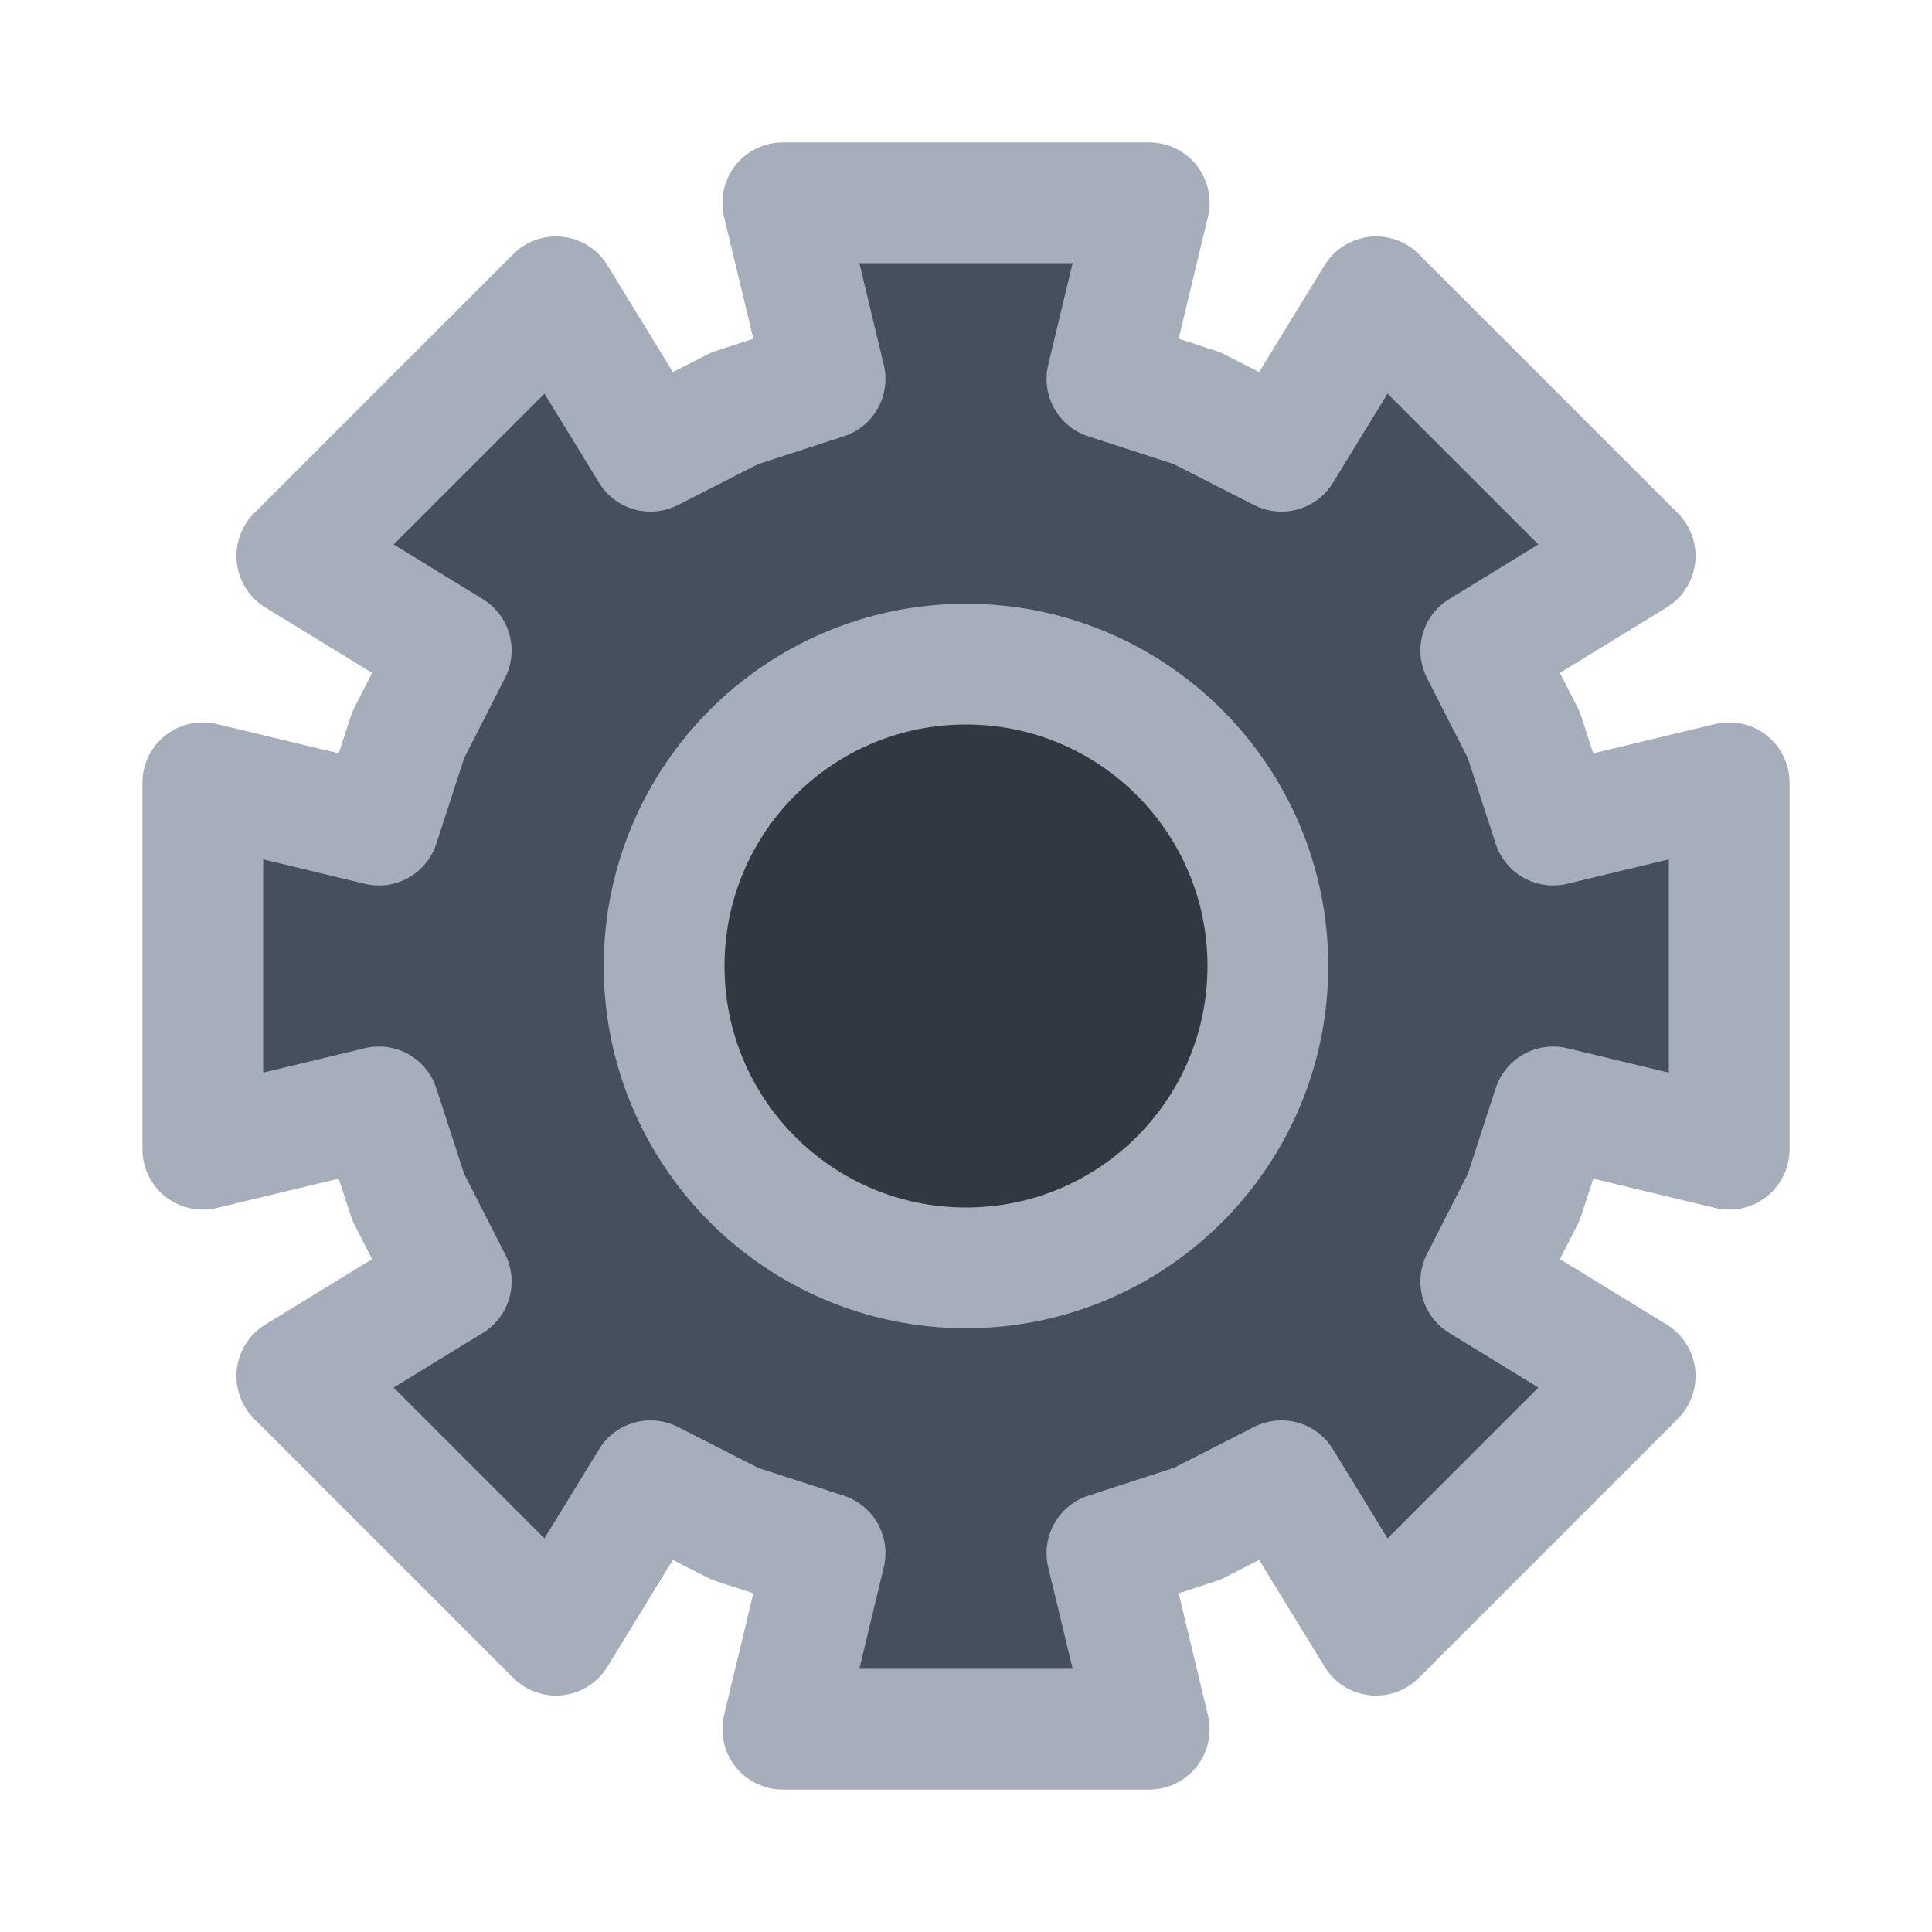
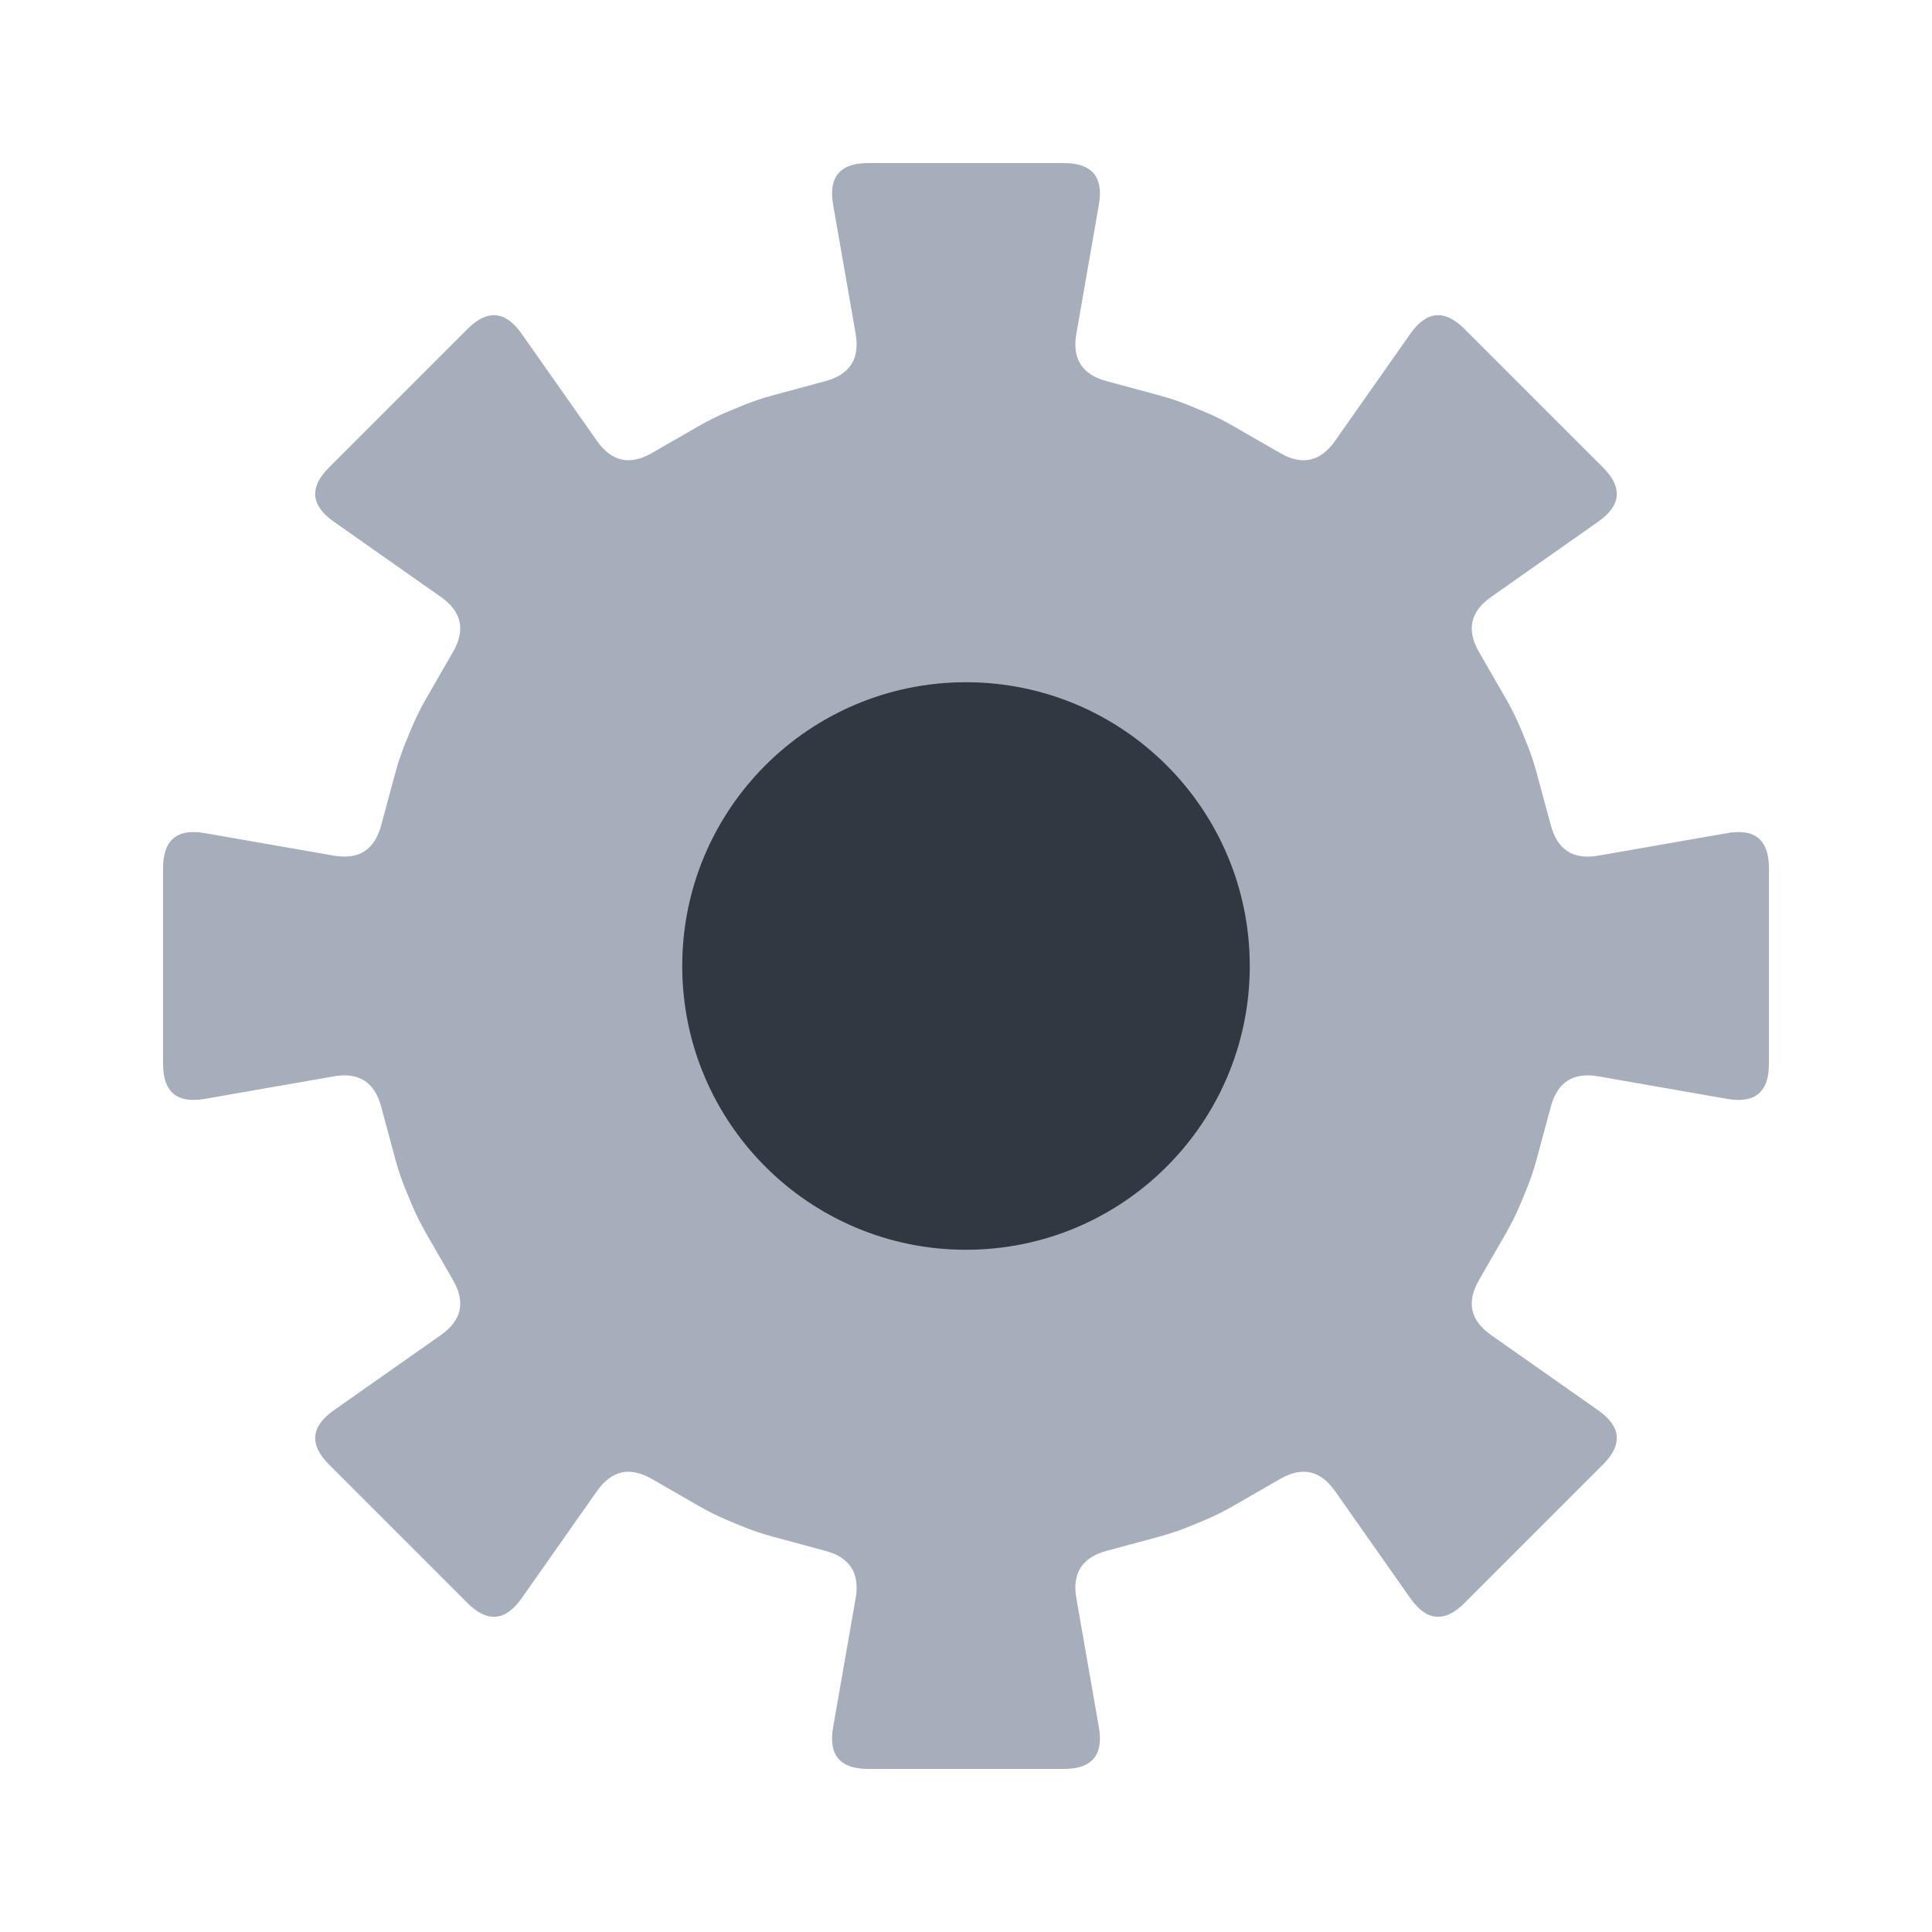
<svg xmlns="http://www.w3.org/2000/svg" width="32" height="32" viewBox="0 0 32 32">
  <g stroke="#a5aeba" stroke-width="2" stroke-linecap="round" stroke-linejoin="round">
-     <polygon points="25.239,12.173 25.724,13.666 28.641,12.965 28.641,19.035 25.724,18.334 25.239,19.827 25.239,19.827 24.526,21.225 27.084,22.792 22.792,27.084 21.225,24.526 19.827,25.239 19.827,25.239 18.334,25.724 19.035,28.641 12.965,28.641 13.666,25.724 12.173,25.239 12.173,25.239 10.775,24.526 9.208,27.084 4.916,22.792 7.474,21.225 6.761,19.827 6.761,19.827 6.276,18.334 3.359,19.035 3.359,12.965 6.276,13.666 6.761,12.173 6.761,12.173 7.474,10.775 4.916,9.208 9.208,4.916 10.775,7.474 12.173,6.761 12.173,6.761 13.666,6.276 12.965,3.359 19.035,3.359 18.334,6.276 19.827,6.761 19.827,6.761 21.225,7.474 22.792,4.916 27.084,9.208 24.526,10.775 25.239,12.173" fill="#46505d" />
-     <circle cx="16" cy="16" r="5" fill="#303841" />
+     <path d="M25.277,12.285 Q25.382,12.539 25.453,12.804 L25.687,13.671 Q25.851,14.281 26.473,14.172 L28.609,13.799 Q29.299,13.679 29.299,14.379 L29.299,17.621 Q29.299,18.321 28.609,18.201 L26.473,17.828 Q25.851,17.719 25.687,18.329 L25.453,19.196 Q25.382,19.461 25.277,19.715 L25.187,19.933 Q25.081,20.187 24.944,20.425 L24.496,21.203 Q24.181,21.750 24.698,22.113 L26.472,23.360 Q27.045,23.763 26.550,24.258 L24.258,26.550 Q23.763,27.045 23.360,26.472 L22.113,24.698 Q21.750,24.181 21.203,24.496 L20.425,24.944 Q20.187,25.081 19.933,25.187 L19.715,25.277 Q19.461,25.382 19.196,25.453 L18.329,25.687 Q17.719,25.851 17.828,26.473 L18.201,28.609 Q18.321,29.299 17.621,29.299 L14.379,29.299 Q13.679,29.299 13.799,28.609 L14.172,26.473 Q14.281,25.851 13.671,25.687 L12.804,25.453 Q12.539,25.382 12.285,25.277 L12.067,25.187 Q11.813,25.081 11.575,24.944 L10.797,24.496 Q10.250,24.181 9.887,24.698 L8.640,26.472 Q8.237,27.045 7.742,26.550 L5.450,24.258 Q4.955,23.763 5.528,23.360 L7.302,22.113 Q7.819,21.750 7.504,21.203 L7.056,20.425 Q6.919,20.187 6.813,19.933 L6.723,19.715 Q6.618,19.461 6.547,19.196 L6.313,18.329 Q6.149,17.719 5.527,17.828 L3.391,18.201 Q2.701,18.321 2.701,17.621 L2.701,14.379 Q2.701,13.679 3.391,13.799 L5.527,14.172 Q6.149,14.281 6.313,13.671 L6.547,12.804 Q6.618,12.539 6.723,12.285 L6.813,12.067 Q6.919,11.813 7.056,11.575 L7.504,10.797 Q7.819,10.250 7.302,9.887 L5.528,8.640 Q4.955,8.237 5.450,7.742 L7.742,5.450 Q8.237,4.955 8.640,5.528 L9.887,7.302 Q10.250,7.819 10.797,7.504 L11.575,7.056 Q11.813,6.919 12.067,6.813 L12.285,6.723 Q12.539,6.618 12.804,6.547 L13.671,6.313 Q14.281,6.149 14.172,5.527 L13.799,3.391 Q13.679,2.701 14.379,2.701 L17.621,2.701 Q18.321,2.701 18.201,3.391 L17.828,5.527 Q17.719,6.149 18.329,6.313 L19.196,6.547 Q19.461,6.618 19.715,6.723 L19.933,6.813 Q20.187,6.919 20.425,7.056 L21.203,7.504 Q21.750,7.819 22.113,7.302 L23.360,5.528 Q23.763,4.955 24.258,5.450 L26.550,7.742 Q27.045,8.237 26.472,8.640 L24.698,9.887 Q24.181,10.250 24.496,10.797 L24.944,11.575 Q25.081,11.813 25.187,12.067 Z" fill="#a5aeba" stroke="none" />
+     <circle cx="16" cy="16" r="4.7" fill="#303841" stroke="none" />
  </g>
</svg>
